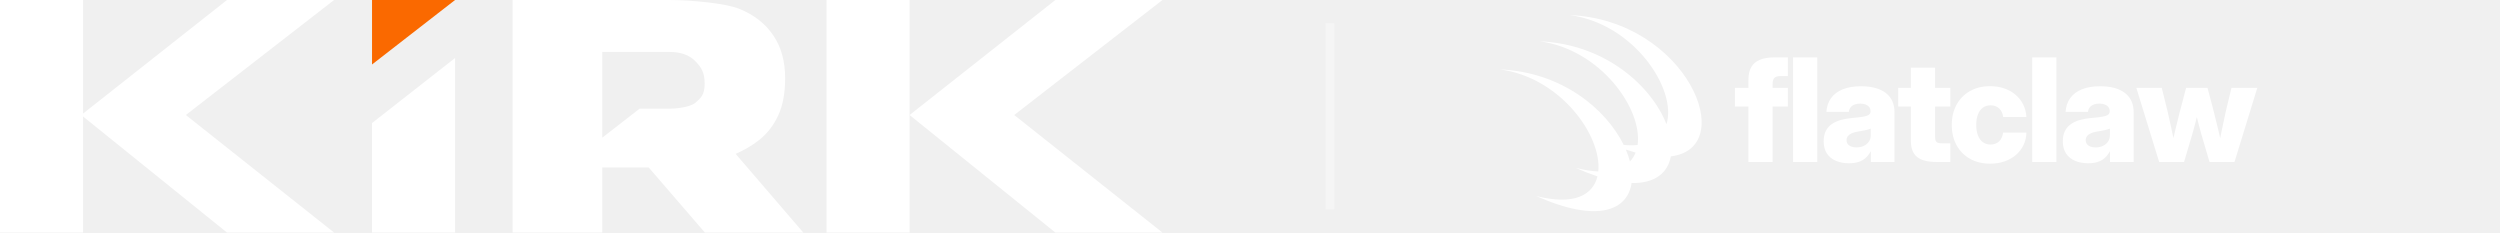
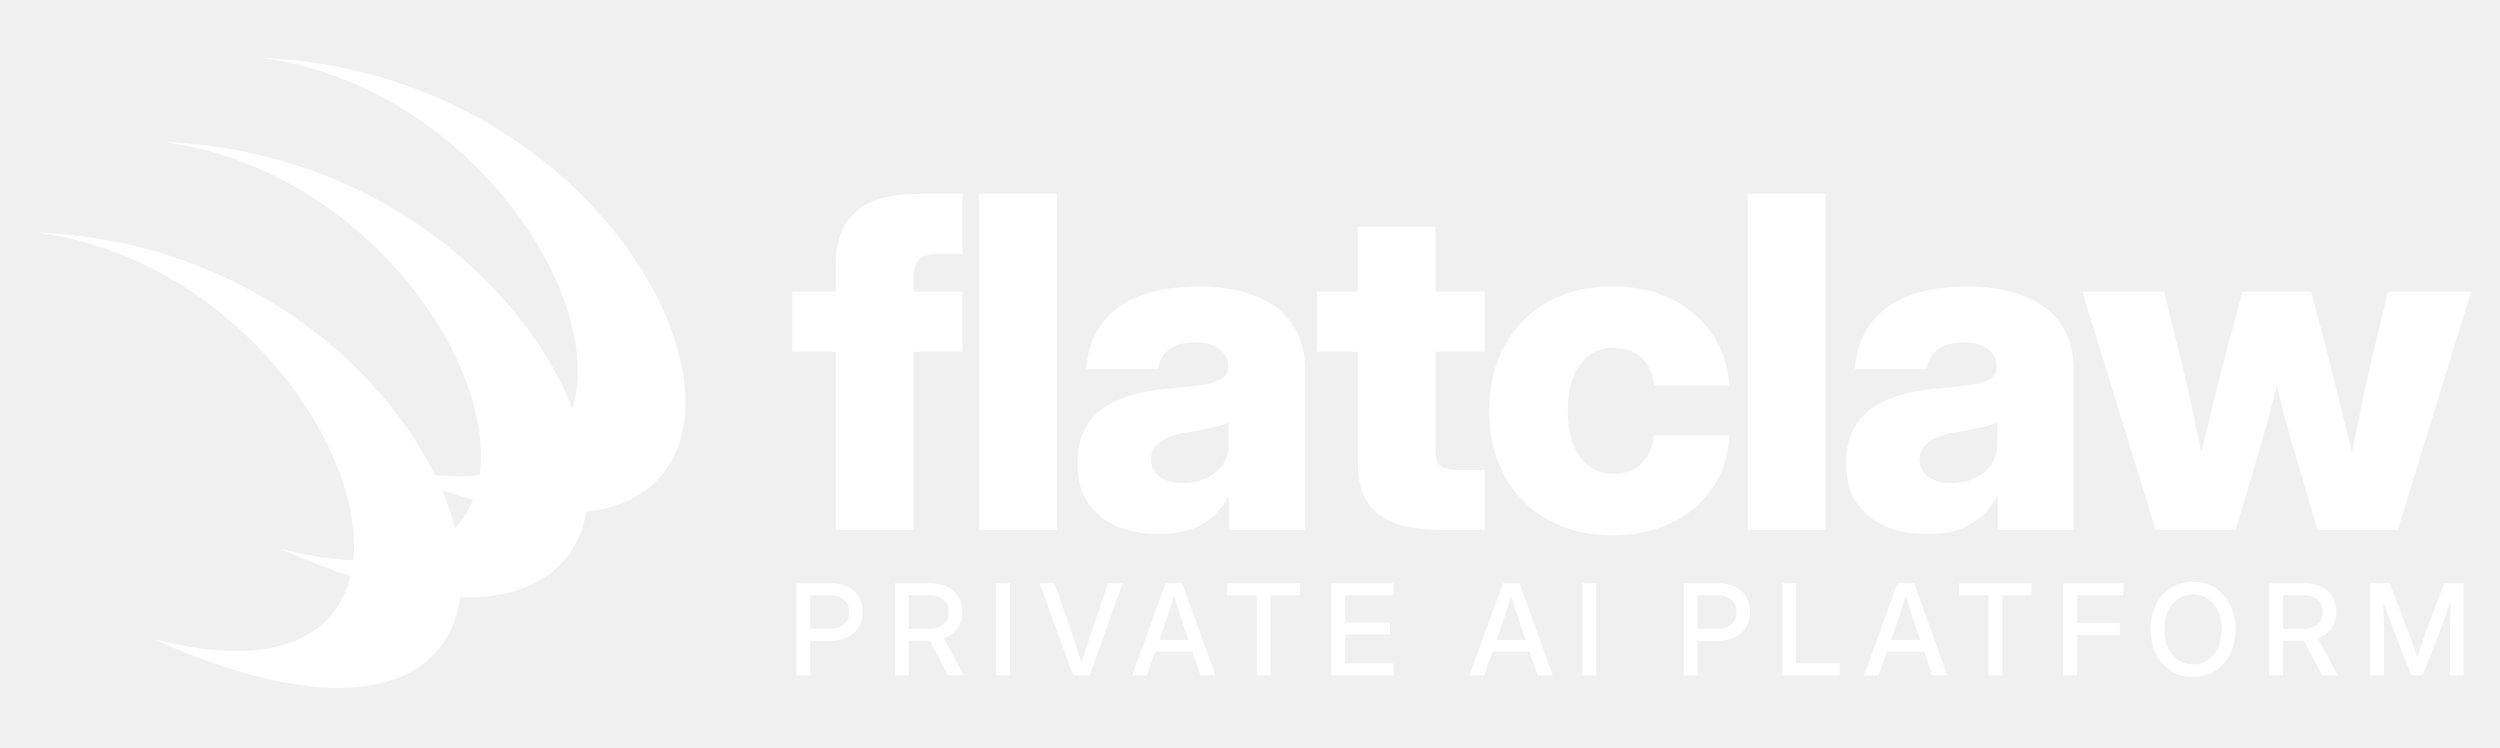
- <svg xmlns="http://www.w3.org/2000/svg" viewBox="0 0 430 40" width="430" height="40" aria-label="Kirk Tech Solutions and FlatClaw">
-   <g>
-     <g id="kirk-logo">
-       <g id="color=white">
-         <g id="text">
-           <g id="k">
-             <path id="Vector" d="M174.444 19.782L199.941 0H181.523L156.447 19.782L181.523 40H199.941L174.444 19.782Z" fill="white" />
-             <path id="Vector_2" d="M156.447 0H142.161V40H156.447V0Z" fill="white" />
-           </g>
-           <g id="i">
-             <path id="Vector_3" d="M78.273 9.977L63.988 21.165V40H78.273V9.977Z" fill="white" />
-             <path id="Vector_4" d="M78.273 0H63.988V11.092L78.273 0Z" fill="#FA6900" />
-           </g>
-           <g id="r">
-             <path id="Subtract" d="M115.132 0C118.53 0 124.677 0.51 127.184 1.53C129.691 2.55 131.627 4.058 132.981 6.056C134.358 8.054 135.044 10.52 135.044 13.454C135.044 16.004 134.648 18.134 133.859 19.845C133.07 21.559 131.968 22.977 130.553 24.097C129.378 25.023 128.034 25.81 126.53 26.462L138.168 40H121.241L111.577 28.803H103.593V40H88.168V0H115.132ZM103.593 8.932V23.677L110.008 18.696H115.132C116.013 18.696 118.677 18.505 119.654 17.637C120.491 16.894 121.2 16.349 121.2 14.432C121.2 12.514 120.686 11.662 119.654 10.581C118.622 9.48 117.115 8.932 115.132 8.932H103.593Z" fill="white" />
-           </g>
-           <g id="K">
-             <path id="Vector_5" d="M31.964 19.782L57.461 0H39.043L13.967 19.782L39.043 40H57.461L31.964 19.782Z" fill="white" />
-             <path id="Vector_6" d="M14.286 0H0V40H14.286V0Z" fill="white" />
-           </g>
-         </g>
-       </g>
-     </g>
+ <svg xmlns="http://www.w3.org/2000/svg" viewBox="0 0 368 110" aria-label="FlatClaw, private AI platform">
+   <g transform="translate(2 4) scale(0.2)">
+     <path fill="#ffffff" d="M182.338 22.55c152.455 20.22 254.7 176.264 228.928 258.163-34.76-89.215-143.516-189.588-300.207-196.15C255.855 103.772 355.365 245.5 342.92 329.856c-9.85.97-20.79.927-32.852-.24-41.436-84.32-146.004-172.382-292.437-178.513 142.546 18.907 241.2 156.557 232.36 241.316-15.664-.633-33.447-3.34-53.48-8.46 18.37 8.188 35.514 14.817 51.502 20.067-10.614 44.085-55.285 69.374-144.93 46.47C250 515.968 319.647 483.338 328.736 419.743c56.24 1.254 85.915-24.86 92.856-63.008 164.112-19.88 36.806-322.627-239.254-334.185zm132.808 318.083c7.97 2.704 15.666 5.077 23.07 7.11-3.122 7.893-7.546 14.993-13.35 21.095-2.393-9.222-5.635-18.663-9.72-28.205z" />
  </g>
-   <rect x="228" y="4" width="1.5" height="32" fill="rgba(255,255,255,0.35)" />
-   <g transform="translate(256 -0.5) scale(0.3636)">
-     <g transform="translate(2 4) scale(0.2)">
-       <path fill="#ffffff" d="M182.338 22.55c152.455 20.22 254.7 176.264 228.928 258.163-34.76-89.215-143.516-189.588-300.207-196.15C255.855 103.772 355.365 245.5 342.92 329.856c-9.85.97-20.79.927-32.852-.24-41.436-84.32-146.004-172.382-292.437-178.513 142.546 18.907 241.2 156.557 232.36 241.316-15.664-.633-33.447-3.34-53.48-8.46 18.37 8.188 35.514 14.817 51.502 20.067-10.614 44.085-55.285 69.374-144.93 46.47C250 515.968 319.647 483.338 328.736 419.743c56.24 1.254 85.915-24.86 92.856-63.008 164.112-19.88 36.806-322.627-239.254-334.185zm132.808 318.083c7.97 2.704 15.666 5.077 23.07 7.11-3.122 7.893-7.546 14.993-13.35 21.095-2.393-9.222-5.635-18.663-9.72-28.205z" />
-     </g>
-     <g transform="translate(116 78)" fill="#ffffff">
-       <path d="M25.673 -35.062V-26.228H0.624V-35.062ZM7.018 0.0V-38.933Q7.018 -42.516 8.349 -44.847Q9.679 -47.178 12.398 -48.325Q15.117 -49.473 19.276 -49.473Q21.271 -49.473 23.095 -49.473Q24.92 -49.473 25.673 -49.473V-40.638Q25.197 -40.638 24.101 -40.638Q23.005 -40.638 22.18 -40.638Q20.157 -40.638 19.312 -39.801Q18.466 -38.964 18.466 -36.959V0.0Z" />
-       <path d="M39.577 -49.473V0.0H28.128V-49.473Z" />
-       <path d="M54.627 0.607Q51.116 0.607 48.41 -0.538Q45.705 -1.683 44.157 -3.994Q42.61 -6.305 42.61 -9.791Q42.61 -12.762 43.675 -14.768Q44.741 -16.774 46.615 -18.03Q48.49 -19.286 50.959 -19.938Q53.428 -20.591 56.202 -20.822Q59.354 -21.085 61.242 -21.406Q63.13 -21.727 63.956 -22.309Q64.782 -22.89 64.782 -23.941V-24.121Q64.782 -25.164 64.184 -25.948Q63.587 -26.731 62.5 -27.174Q61.413 -27.617 59.889 -27.617Q58.323 -27.617 57.154 -27.144Q55.985 -26.671 55.314 -25.794Q54.643 -24.917 54.51 -23.712H43.896Q44.163 -27.513 46.115 -30.222Q48.068 -32.931 51.638 -34.379Q55.209 -35.828 60.293 -35.828Q64.105 -35.828 67.058 -35.01Q70.011 -34.193 72.032 -32.615Q74.052 -31.037 75.083 -28.773Q76.114 -26.509 76.114 -23.617V0.0H64.933V-4.93H64.801Q63.766 -3.037 62.336 -1.81Q60.905 -0.582 59.007 0.013Q57.108 0.607 54.627 0.607ZM58.099 -6.888Q60.013 -6.888 61.553 -7.603Q63.093 -8.318 63.988 -9.604Q64.883 -10.889 64.883 -12.625V-15.797Q64.425 -15.599 63.797 -15.409Q63.17 -15.219 62.383 -15.046Q61.597 -14.872 60.662 -14.703Q59.727 -14.534 58.662 -14.36Q57.141 -14.119 55.963 -13.611Q54.784 -13.102 54.109 -12.289Q53.435 -11.476 53.435 -10.317Q53.435 -9.245 54.024 -8.47Q54.614 -7.695 55.66 -7.291Q56.707 -6.888 58.099 -6.888Z" />
-       <path d="M102.522 -35.062V-26.228H77.877V-35.062ZM83.867 -44.625H95.316V-11.781Q95.316 -10.108 95.986 -9.472Q96.656 -8.835 98.562 -8.835Q99.426 -8.835 100.685 -8.835Q101.943 -8.835 102.522 -8.835V0.0Q101.634 0.0 99.809 0.0Q97.985 0.0 96.062 0.0Q89.729 0.0 86.798 -2.379Q83.867 -4.759 83.867 -9.871Z" />
-       <path d="M121.348 0.797Q115.92 0.797 111.835 -1.506Q107.749 -3.809 105.48 -7.939Q103.211 -12.069 103.211 -17.515Q103.211 -22.97 105.48 -27.108Q107.749 -31.245 111.835 -33.552Q115.92 -35.859 121.348 -35.859Q124.993 -35.859 128.062 -34.795Q131.132 -33.73 133.403 -31.784Q135.673 -29.838 137.003 -27.171Q138.332 -24.505 138.521 -21.269H127.511Q127.363 -22.526 126.898 -23.544Q126.432 -24.561 125.665 -25.293Q124.898 -26.025 123.863 -26.417Q122.828 -26.809 121.55 -26.809Q119.424 -26.809 117.908 -25.683Q116.392 -24.557 115.584 -22.477Q114.777 -20.397 114.777 -17.515Q114.777 -14.666 115.584 -12.582Q116.392 -10.498 117.916 -9.375Q119.441 -8.253 121.55 -8.253Q122.828 -8.253 123.855 -8.65Q124.882 -9.047 125.633 -9.779Q126.384 -10.511 126.85 -11.557Q127.315 -12.604 127.487 -13.895H138.521Q138.433 -10.674 137.142 -7.995Q135.85 -5.316 133.563 -3.341Q131.276 -1.365 128.168 -0.284Q125.06 0.797 121.348 0.797Z" />
-       <path d="M152.708 -49.473V0.0H141.259V-49.473Z" />
-       <path d="M167.758 0.607Q164.247 0.607 161.541 -0.538Q158.836 -1.683 157.289 -3.994Q155.741 -6.305 155.741 -9.791Q155.741 -12.762 156.806 -14.768Q157.872 -16.774 159.746 -18.03Q161.621 -19.286 164.09 -19.938Q166.559 -20.591 169.333 -20.822Q172.485 -21.085 174.373 -21.406Q176.261 -21.727 177.087 -22.309Q177.913 -22.89 177.913 -23.941V-24.121Q177.913 -25.164 177.315 -25.948Q176.718 -26.731 175.631 -27.174Q174.544 -27.617 173.02 -27.617Q171.454 -27.617 170.285 -27.144Q169.116 -26.671 168.445 -25.794Q167.774 -24.917 167.641 -23.712H157.027Q157.294 -27.513 159.246 -30.222Q161.199 -32.931 164.769 -34.379Q168.34 -35.828 173.424 -35.828Q177.236 -35.828 180.189 -35.01Q183.142 -34.193 185.163 -32.615Q187.183 -31.037 188.214 -28.773Q189.245 -26.509 189.245 -23.617V0.0H178.064V-4.93H177.932Q176.897 -3.037 175.467 -1.81Q174.036 -0.582 172.138 0.013Q170.239 0.607 167.758 0.607ZM171.23 -6.888Q173.144 -6.888 174.684 -7.603Q176.224 -8.318 177.119 -9.604Q178.014 -10.889 178.014 -12.625V-15.797Q177.556 -15.599 176.928 -15.409Q176.301 -15.219 175.514 -15.046Q174.728 -14.872 173.793 -14.703Q172.858 -14.534 171.793 -14.36Q170.272 -14.119 169.094 -13.611Q167.915 -13.102 167.24 -12.289Q166.566 -11.476 166.566 -10.317Q166.566 -9.245 167.155 -8.47Q167.745 -7.695 168.791 -7.291Q169.838 -6.888 171.23 -6.888Z" />
-       <path d="M201.312 0.0 190.522 -35.062H202.539L205.264 -24.098Q206.193 -20.242 207.051 -16.082Q207.909 -11.921 208.771 -7.881H207.242Q208.205 -11.921 209.18 -16.082Q210.156 -20.242 211.16 -24.098L214.07 -35.062H224.19L227.084 -24.098Q228.088 -20.242 229.06 -16.082Q230.031 -11.921 230.994 -7.881H229.492Q230.337 -11.921 231.165 -16.069Q231.993 -20.217 232.871 -24.098L235.519 -35.062H247.738L236.948 0.0H225.133L221.275 -13.111Q220.737 -15.022 220.216 -17.013Q219.694 -19.003 219.19 -21.047Q218.685 -23.092 218.147 -25.104H220.121Q219.608 -23.092 219.087 -21.047Q218.566 -19.003 218.057 -17.013Q217.548 -15.022 216.977 -13.111L213.095 0.0Z" />
-     </g>
+   <g transform="translate(116 78)" fill="#ffffff">
+     <path d="M25.673 -35.062V-26.228H0.624V-35.062ZM7.018 0.0V-38.933Q7.018 -42.516 8.349 -44.847Q9.679 -47.178 12.398 -48.325Q15.117 -49.473 19.276 -49.473Q21.271 -49.473 23.095 -49.473Q24.92 -49.473 25.673 -49.473V-40.638Q25.197 -40.638 24.101 -40.638Q23.005 -40.638 22.18 -40.638Q20.157 -40.638 19.312 -39.801Q18.466 -38.964 18.466 -36.959V0.0Z" />
+     <path d="M39.577 -49.473V0.0H28.128V-49.473Z" />
+     <path d="M54.627 0.607Q51.116 0.607 48.41 -0.538Q45.705 -1.683 44.157 -3.994Q42.61 -6.305 42.61 -9.791Q42.61 -12.762 43.675 -14.768Q44.741 -16.774 46.615 -18.03Q48.49 -19.286 50.959 -19.938Q53.428 -20.591 56.202 -20.822Q59.354 -21.085 61.242 -21.406Q63.13 -21.727 63.956 -22.309Q64.782 -22.89 64.782 -23.941V-24.121Q64.782 -25.164 64.184 -25.948Q63.587 -26.731 62.5 -27.174Q61.413 -27.617 59.889 -27.617Q58.323 -27.617 57.154 -27.144Q55.985 -26.671 55.314 -25.794Q54.643 -24.917 54.51 -23.712H43.896Q44.163 -27.513 46.115 -30.222Q48.068 -32.931 51.638 -34.379Q55.209 -35.828 60.293 -35.828Q64.105 -35.828 67.058 -35.01Q70.011 -34.193 72.032 -32.615Q74.052 -31.037 75.083 -28.773Q76.114 -26.509 76.114 -23.617V0.0H64.933V-4.93H64.801Q63.766 -3.037 62.336 -1.81Q60.905 -0.582 59.007 0.013Q57.108 0.607 54.627 0.607ZM58.099 -6.888Q60.013 -6.888 61.553 -7.603Q63.093 -8.318 63.988 -9.604Q64.883 -10.889 64.883 -12.625V-15.797Q64.425 -15.599 63.797 -15.409Q63.17 -15.219 62.383 -15.046Q61.597 -14.872 60.662 -14.703Q59.727 -14.534 58.662 -14.36Q57.141 -14.119 55.963 -13.611Q54.784 -13.102 54.109 -12.289Q53.435 -11.476 53.435 -10.317Q53.435 -9.245 54.024 -8.47Q54.614 -7.695 55.66 -7.291Q56.707 -6.888 58.099 -6.888Z" />
+     <path d="M102.522 -35.062V-26.228H77.877V-35.062ZM83.867 -44.625H95.316V-11.781Q95.316 -10.108 95.986 -9.472Q96.656 -8.835 98.562 -8.835Q99.426 -8.835 100.685 -8.835Q101.943 -8.835 102.522 -8.835V0.0Q101.634 0.0 99.809 0.0Q97.985 0.0 96.062 0.0Q89.729 0.0 86.798 -2.379Q83.867 -4.759 83.867 -9.871Z" />
+     <path d="M121.348 0.797Q115.92 0.797 111.835 -1.506Q107.749 -3.809 105.48 -7.939Q103.211 -12.069 103.211 -17.515Q103.211 -22.97 105.48 -27.108Q107.749 -31.245 111.835 -33.552Q115.92 -35.859 121.348 -35.859Q124.993 -35.859 128.062 -34.795Q131.132 -33.73 133.403 -31.784Q135.673 -29.838 137.003 -27.171Q138.332 -24.505 138.521 -21.269H127.511Q127.363 -22.526 126.898 -23.544Q126.432 -24.561 125.665 -25.293Q124.898 -26.025 123.863 -26.417Q122.828 -26.809 121.55 -26.809Q119.424 -26.809 117.908 -25.683Q116.392 -24.557 115.584 -22.477Q114.777 -20.397 114.777 -17.515Q114.777 -14.666 115.584 -12.582Q116.392 -10.498 117.916 -9.375Q119.441 -8.253 121.55 -8.253Q122.828 -8.253 123.855 -8.65Q124.882 -9.047 125.633 -9.779Q126.384 -10.511 126.85 -11.557Q127.315 -12.604 127.487 -13.895H138.521Q138.433 -10.674 137.142 -7.995Q135.85 -5.316 133.563 -3.341Q131.276 -1.365 128.168 -0.284Q125.06 0.797 121.348 0.797Z" />
+     <path d="M152.708 -49.473V0.0H141.259V-49.473Z" />
+     <path d="M167.758 0.607Q164.247 0.607 161.541 -0.538Q158.836 -1.683 157.289 -3.994Q155.741 -6.305 155.741 -9.791Q155.741 -12.762 156.806 -14.768Q157.872 -16.774 159.746 -18.03Q161.621 -19.286 164.09 -19.938Q166.559 -20.591 169.333 -20.822Q172.485 -21.085 174.373 -21.406Q176.261 -21.727 177.087 -22.309Q177.913 -22.89 177.913 -23.941V-24.121Q177.913 -25.164 177.315 -25.948Q176.718 -26.731 175.631 -27.174Q174.544 -27.617 173.02 -27.617Q171.454 -27.617 170.285 -27.144Q169.116 -26.671 168.445 -25.794Q167.774 -24.917 167.641 -23.712H157.027Q157.294 -27.513 159.246 -30.222Q161.199 -32.931 164.769 -34.379Q168.34 -35.828 173.424 -35.828Q177.236 -35.828 180.189 -35.01Q183.142 -34.193 185.163 -32.615Q187.183 -31.037 188.214 -28.773Q189.245 -26.509 189.245 -23.617V0.0H178.064V-4.93H177.932Q176.897 -3.037 175.467 -1.81Q174.036 -0.582 172.138 0.013Q170.239 0.607 167.758 0.607ZM171.23 -6.888Q173.144 -6.888 174.684 -7.603Q176.224 -8.318 177.119 -9.604Q178.014 -10.889 178.014 -12.625V-15.797Q177.556 -15.599 176.928 -15.409Q176.301 -15.219 175.514 -15.046Q174.728 -14.872 173.793 -14.703Q172.858 -14.534 171.793 -14.36Q170.272 -14.119 169.094 -13.611Q167.915 -13.102 167.24 -12.289Q166.566 -11.476 166.566 -10.317Q166.566 -9.245 167.155 -8.47Q167.745 -7.695 168.791 -7.291Q169.838 -6.888 171.23 -6.888Z" />
+     <path d="M201.312 0.0 190.522 -35.062H202.539L205.264 -24.098Q206.193 -20.242 207.051 -16.082Q207.909 -11.921 208.771 -7.881H207.242Q208.205 -11.921 209.18 -16.082Q210.156 -20.242 211.16 -24.098L214.07 -35.062H224.19L227.084 -24.098Q228.088 -20.242 229.06 -16.082Q230.031 -11.921 230.994 -7.881H229.492Q230.337 -11.921 231.165 -16.069Q231.993 -20.217 232.871 -24.098L235.519 -35.062H247.738L236.948 0.0H225.133L221.275 -13.111Q220.737 -15.022 220.216 -17.013Q219.694 -19.003 219.19 -21.047Q218.685 -23.092 218.147 -25.104H220.121Q219.608 -23.092 219.087 -21.047Q218.566 -19.003 218.057 -17.013Q217.548 -15.022 216.977 -13.111L213.095 0.0Z" />
+   </g>
+   <g transform="translate(116 99.43)" fill="#ffffff">
+     <path d="M1.237 0.0V-13.572H6.263Q7.72 -13.572 8.781 -13.057Q9.842 -12.542 10.417 -11.593Q10.991 -10.644 10.991 -9.343Q10.991 -8.044 10.402 -7.094Q9.812 -6.144 8.736 -5.626Q7.66 -5.107 6.203 -5.107H2.301V-6.863H6.167Q7.047 -6.863 7.678 -7.164Q8.309 -7.465 8.653 -8.024Q8.996 -8.582 8.996 -9.343Q8.996 -10.113 8.653 -10.663Q8.309 -11.214 7.678 -11.515Q7.047 -11.816 6.167 -11.816H3.263V0.0Z" />
+     <path d="M15.753 0.0V-13.572H20.921Q22.378 -13.572 23.439 -13.057Q24.5 -12.542 25.075 -11.593Q25.65 -10.644 25.65 -9.343Q25.65 -8.051 25.04 -7.104Q24.43 -6.157 23.336 -5.645Q22.241 -5.133 20.78 -5.133H16.919V-6.856H20.84Q21.713 -6.856 22.344 -7.159Q22.975 -7.462 23.315 -8.022Q23.654 -8.582 23.654 -9.343Q23.654 -10.113 23.311 -10.665Q22.967 -11.217 22.336 -11.52Q21.705 -11.823 20.825 -11.823H17.779V0.0ZM23.581 0.0 20.361 -6.113H22.581L25.859 0.0Z" />
+     <path d="M32.669 -13.572V0.0H30.642V-13.572Z" />
+     <path d="M41.967 0.0 37.039 -13.572H39.209L41.898 -5.917Q42.184 -5.063 42.572 -3.839Q42.96 -2.615 43.497 -0.918H42.924Q43.443 -2.615 43.83 -3.839Q44.216 -5.063 44.492 -5.917L47.107 -13.572H49.253L44.396 0.0Z" />
+     <path d="M50.654 0.0 55.582 -13.572H58.023L62.915 0.0H60.713L58.102 -7.655Q57.781 -8.628 57.41 -9.784Q57.039 -10.94 56.52 -12.654H57.092Q56.569 -10.94 56.196 -9.784Q55.823 -8.628 55.493 -7.655L52.804 0.0ZM53.387 -3.524V-5.243H60.183V-3.524Z" />
+     <path d="M64.667 -11.8V-13.572H75.329V-11.8H71.019V0.0H68.992V-11.8Z" />
+     <path d="M79.99 0.0V-13.572H89.12V-11.8H82.016V-7.795H88.593V-6.042H82.016V-1.772H89.12V0.0Z" />
+     <path d="M100.302 0.0 105.23 -13.572H107.672L112.563 0.0H110.361L107.75 -7.655Q107.43 -8.628 107.059 -9.784Q106.687 -10.94 106.168 -12.654H106.74Q106.217 -10.94 105.845 -9.784Q105.472 -8.628 105.141 -7.655L102.452 0.0ZM103.035 -3.524V-5.243H109.832V-3.524Z" />
+     <path d="M118.961 -13.572V0.0H116.935V-13.572Z" />
+     <path d="M131.849 0.0V-13.572H136.875Q138.332 -13.572 139.393 -13.057Q140.454 -12.542 141.029 -11.593Q141.604 -10.644 141.604 -9.343Q141.604 -8.044 141.014 -7.094Q140.424 -6.144 139.348 -5.626Q138.272 -5.107 136.815 -5.107H132.913V-6.863H136.779Q137.659 -6.863 138.29 -7.164Q138.922 -7.465 139.265 -8.024Q139.608 -8.582 139.608 -9.343Q139.608 -10.113 139.265 -10.663Q138.922 -11.214 138.29 -11.515Q137.659 -11.816 136.779 -11.816H133.875V0.0Z" />
+     <path d="M146.365 0.0V-13.572H148.391V-1.772H154.807V0.0Z" />
+     <path d="M158.382 0.0 163.31 -13.572H165.752L170.643 0.0H168.441L165.83 -7.655Q165.51 -8.628 165.138 -9.784Q164.767 -10.94 164.248 -12.654H164.82Q164.297 -10.94 163.924 -9.784Q163.552 -8.628 163.221 -7.655L160.532 0.0ZM161.115 -3.524V-5.243H167.912V-3.524Z" />
+     <path d="M172.395 -11.8V-13.572H183.057V-11.8H178.747V0.0H176.72V-11.8Z" />
+     <path d="M187.718 0.0V-13.572H196.551V-11.8H189.745V-7.729H196.038V-5.98H189.745V0.0Z" />
+     <path d="M206.813 0.219Q205.009 0.219 203.596 -0.667Q202.184 -1.552 201.377 -3.129Q200.57 -4.706 200.57 -6.777Q200.57 -8.866 201.377 -10.443Q202.184 -12.021 203.596 -12.906Q205.009 -13.79 206.813 -13.79Q208.625 -13.79 210.033 -12.906Q211.441 -12.021 212.249 -10.443Q213.057 -8.866 213.057 -6.777Q213.057 -4.705 212.249 -3.128Q211.441 -1.55 210.033 -0.666Q208.625 0.219 206.813 0.219ZM206.813 -1.626Q207.982 -1.626 208.938 -2.225Q209.893 -2.824 210.458 -3.975Q211.024 -5.125 211.024 -6.777Q211.024 -8.437 210.458 -9.593Q209.893 -10.748 208.938 -11.347Q207.982 -11.945 206.813 -11.945Q205.646 -11.945 204.69 -11.347Q203.735 -10.748 203.169 -9.593Q202.603 -8.437 202.603 -6.777Q202.603 -5.125 203.169 -3.975Q203.735 -2.824 204.69 -2.225Q205.646 -1.626 206.813 -1.626Z" />
+     <path d="M218.017 0.0V-13.572H223.185Q224.642 -13.572 225.703 -13.057Q226.763 -12.542 227.338 -11.593Q227.913 -10.644 227.913 -9.343Q227.913 -8.051 227.304 -7.104Q226.694 -6.157 225.599 -5.645Q224.505 -5.133 223.044 -5.133H219.183V-6.856H223.104Q223.977 -6.856 224.608 -7.159Q225.239 -7.462 225.578 -8.022Q225.918 -8.582 225.918 -9.343Q225.918 -10.113 225.575 -10.665Q225.231 -11.217 224.6 -11.52Q223.969 -11.823 223.089 -11.823H220.043V0.0ZM225.845 0.0 222.625 -6.113H224.845L228.123 0.0Z" />
+     <path d="M232.906 0.0V-13.572H235.756L238.799 -5.623Q238.924 -5.285 239.096 -4.792Q239.268 -4.299 239.45 -3.763Q239.632 -3.226 239.793 -2.744Q239.953 -2.263 240.049 -1.948H239.568Q239.664 -2.263 239.821 -2.744Q239.977 -3.226 240.159 -3.763Q240.34 -4.299 240.511 -4.792Q240.683 -5.285 240.8 -5.623L243.795 -13.572H246.654V0.0H244.663V-7.398Q244.663 -7.84 244.671 -8.383Q244.679 -8.927 244.695 -9.518Q244.711 -10.108 244.726 -10.71Q244.741 -11.312 244.749 -11.872H245.013Q244.791 -11.208 244.571 -10.555Q244.351 -9.902 244.15 -9.313Q243.95 -8.723 243.779 -8.235Q243.608 -7.748 243.478 -7.398L240.61 0.0H238.953L236.066 -7.398Q235.935 -7.748 235.759 -8.235Q235.583 -8.723 235.378 -9.313Q235.172 -9.902 234.944 -10.555Q234.715 -11.208 234.478 -11.872H234.819Q234.833 -11.312 234.845 -10.71Q234.857 -10.108 234.873 -9.518Q234.889 -8.927 234.897 -8.383Q234.905 -7.84 234.905 -7.398V0.0Z" />
  </g>
</svg>
